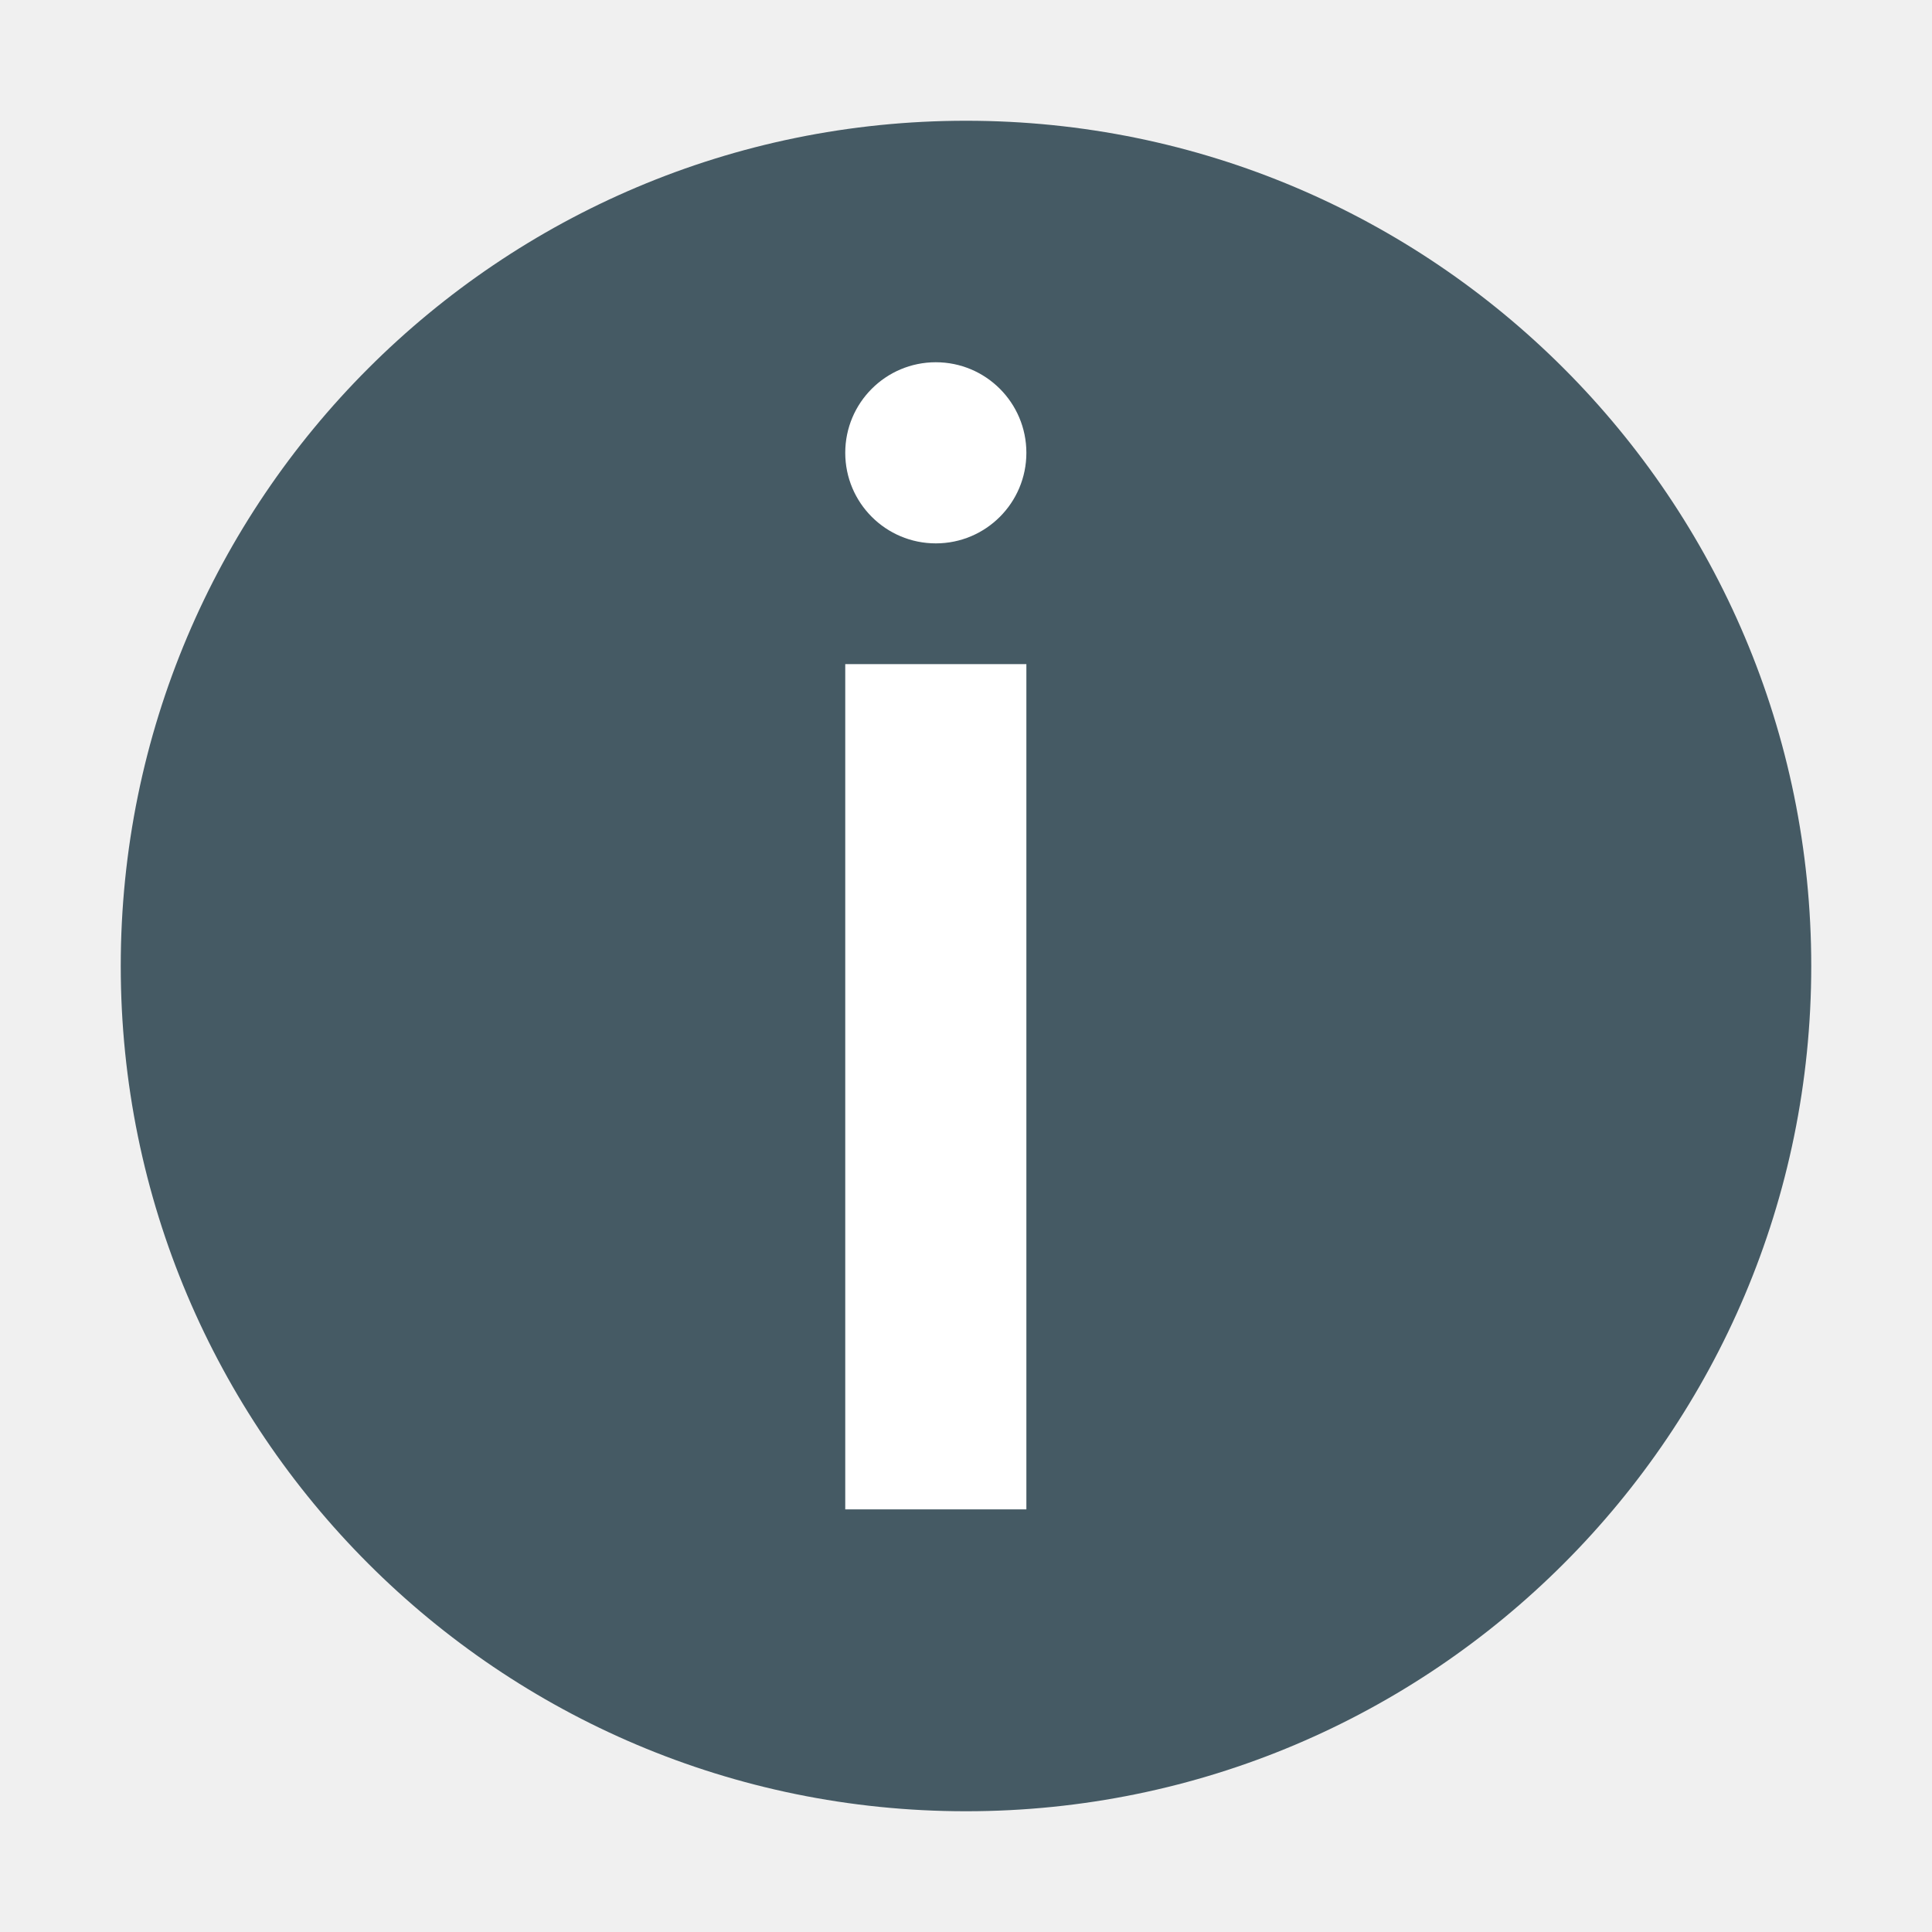
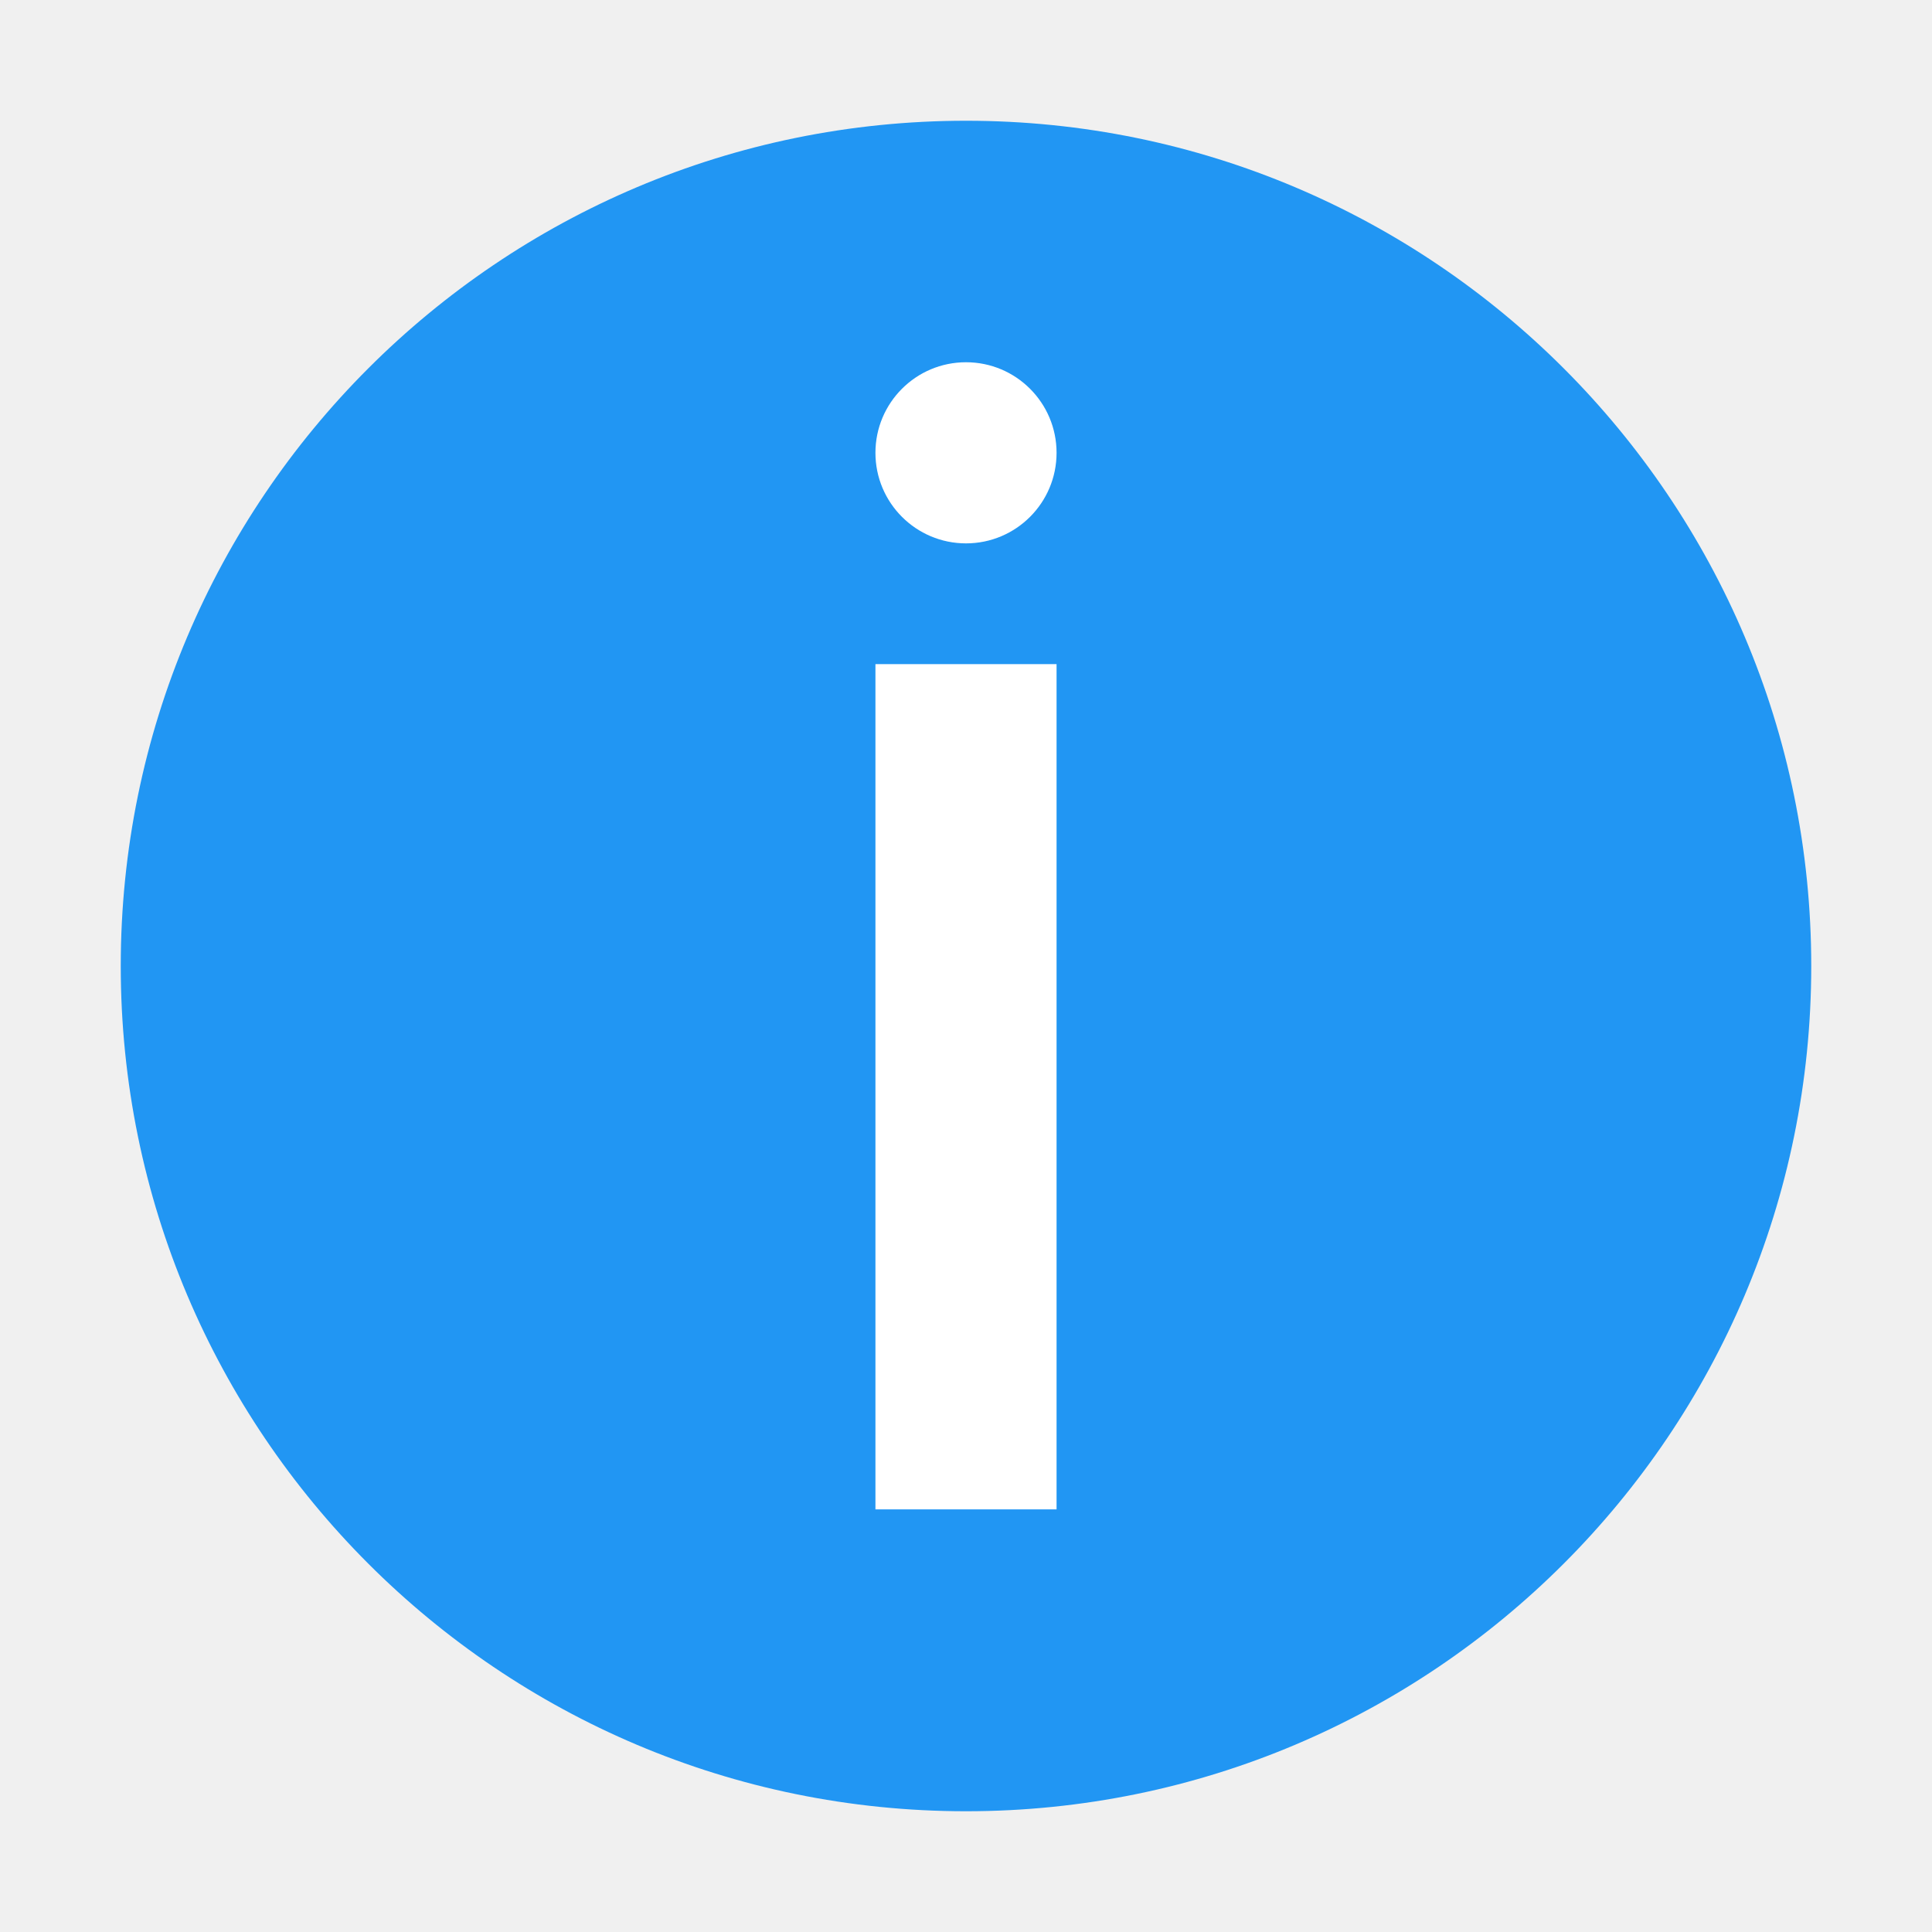
- <svg xmlns="http://www.w3.org/2000/svg" width="32" height="32" version="1.1">
-   <g transform="matrix(1,0,0,-1,-2,30)">
-     <circle style="fill:#455a64" cx="18" cy="14" r="14" />
-     <circle style="fill:#ffffff" cx="17.5" cy="22.5" r="1.5" />
-     <path style="fill:#ffffff;fill-rule:evenodd" d="m 16,19 3,0 0,-14 -3,0 z" />
+ <svg xmlns="http://www.w3.org/2000/svg" width="32" height="32" version="1.1" id="svg10">
+   <defs id="defs14" />
+   <g transform="matrix(1,0,0,-1,-2,30)" id="g8">
+     <g id="g839">
+       <circle style="fill:#2196f3" cx="18" cy="14" r="14" id="circle2" />
+       <g id="g833">
+         <circle style="fill:#ffffff" cx="18" cy="22.5" r="1.5" id="circle4" />
+         <path style="fill:#ffffff;fill-rule:evenodd" d="m 16.5,19 h 3 V 5 h -3 z" id="path6" />
+       </g>
+     </g>
  </g>
</svg>
